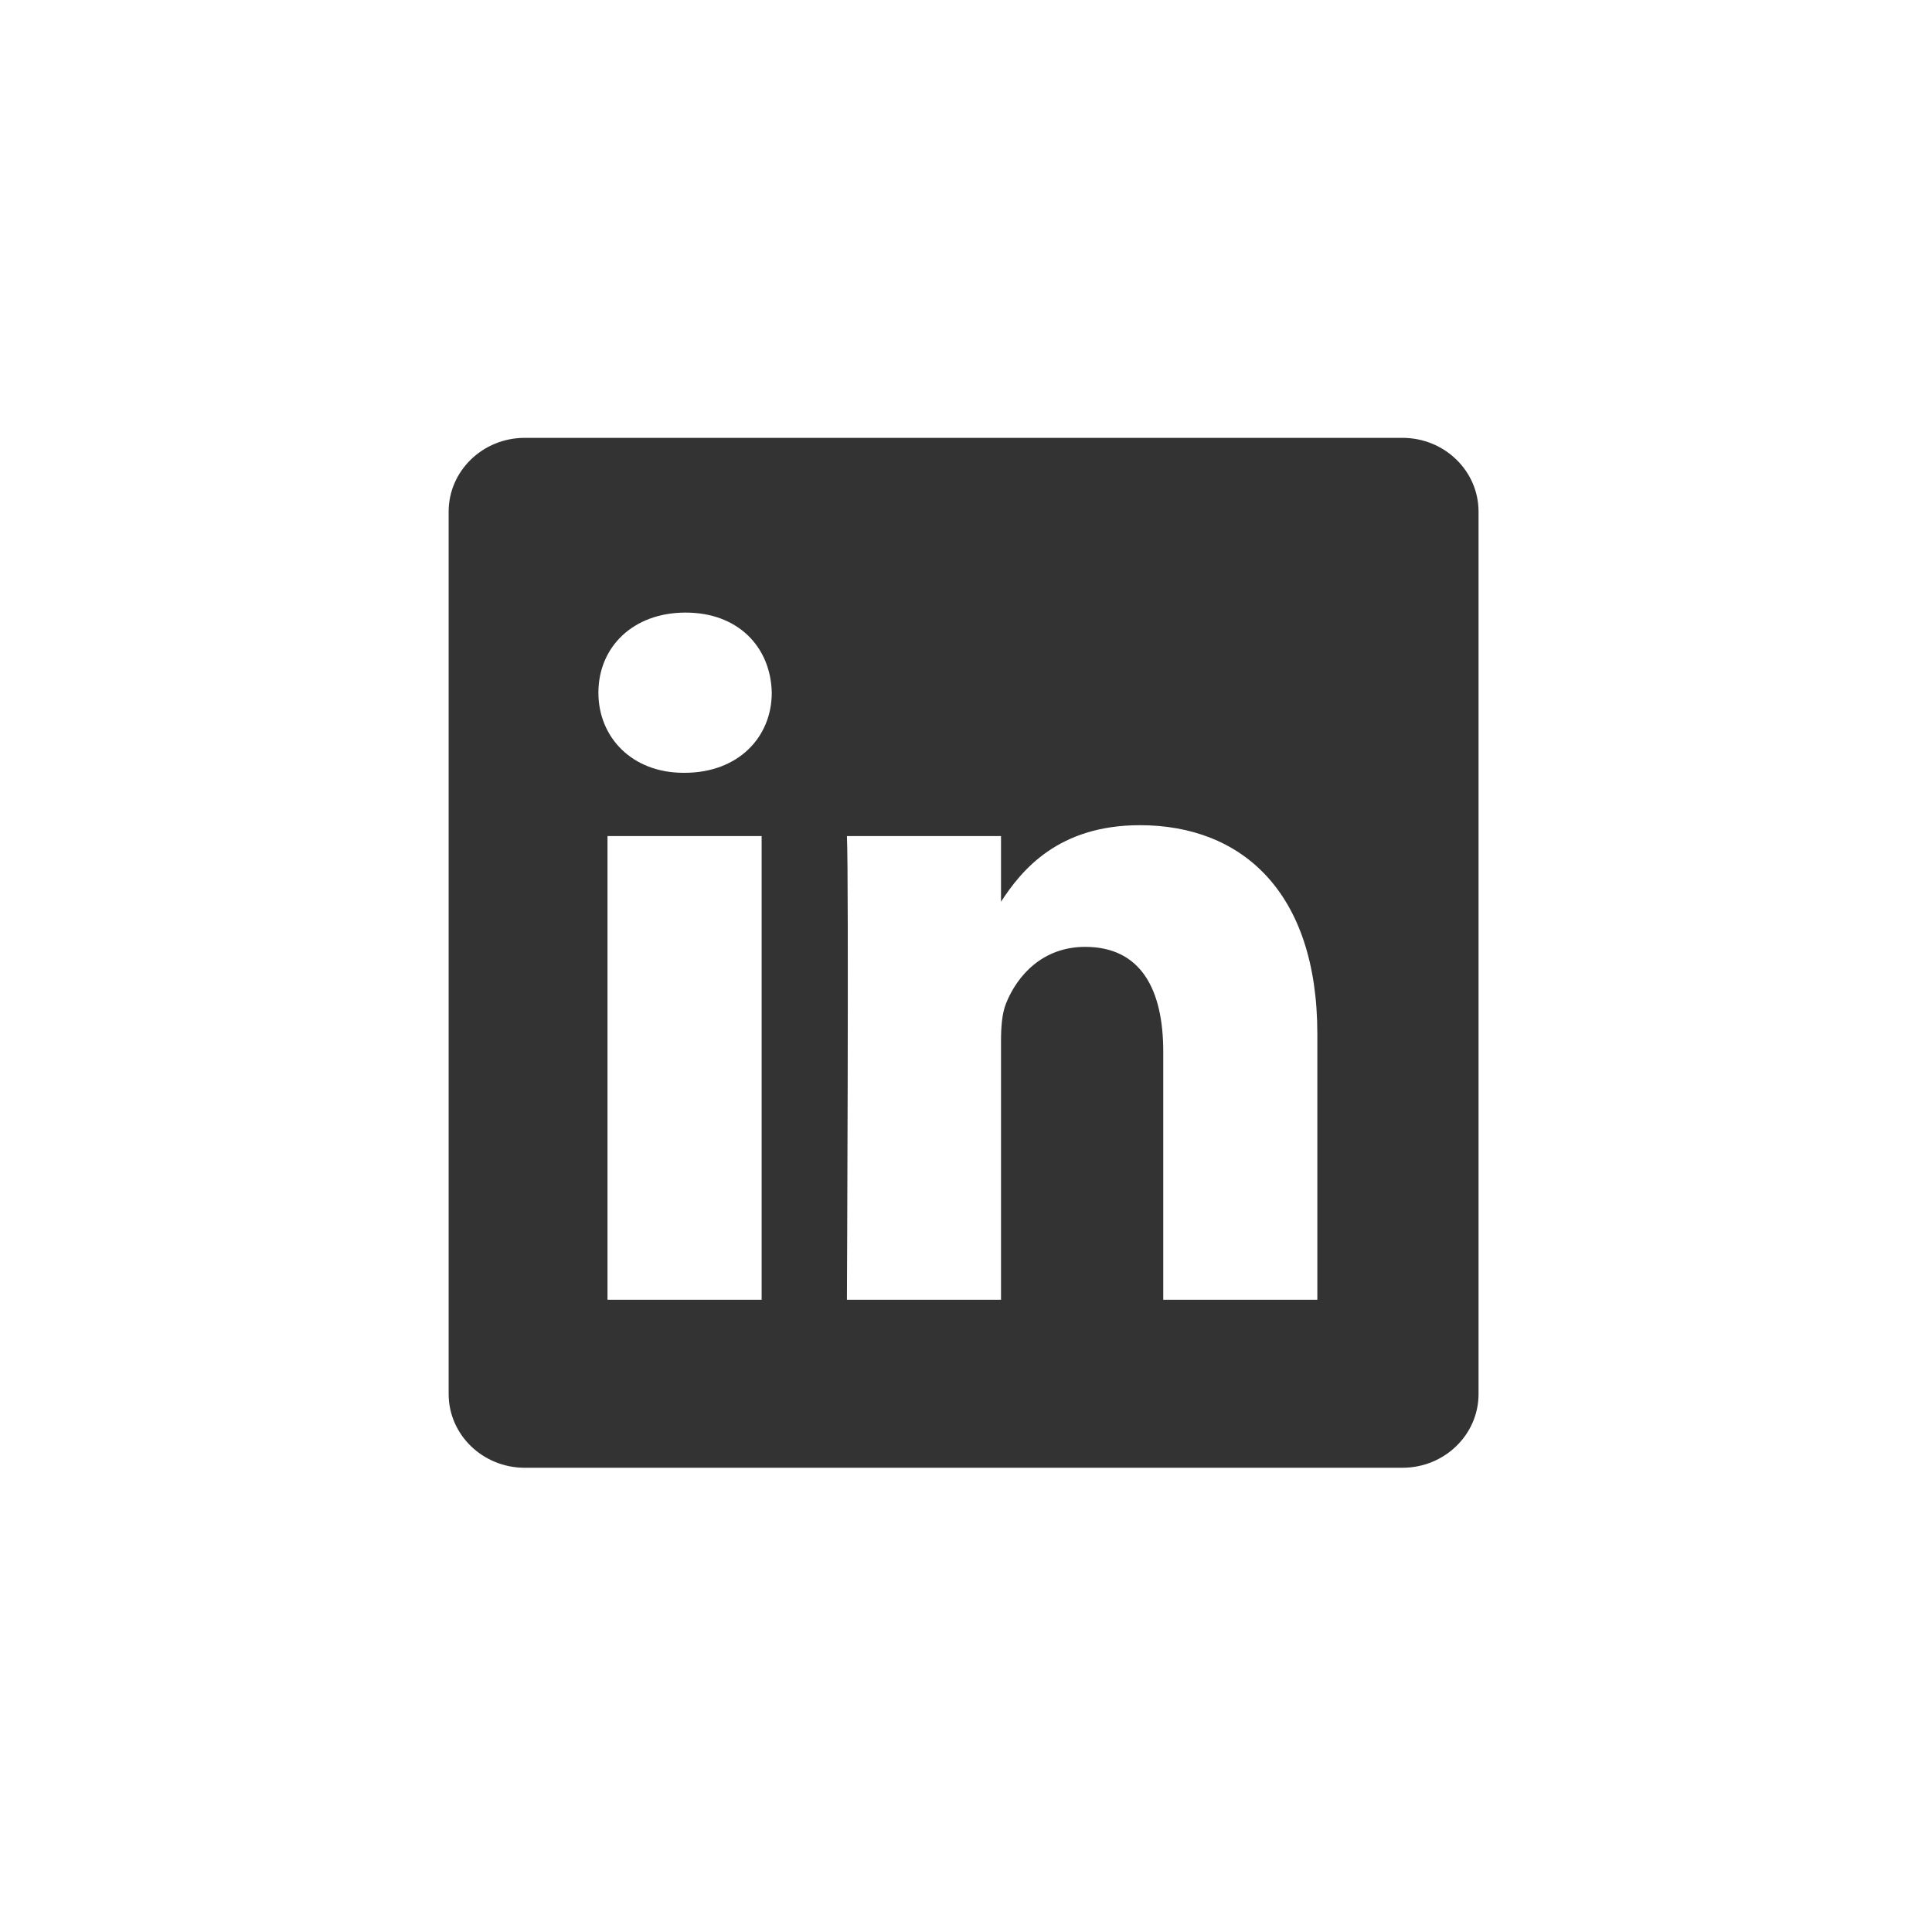
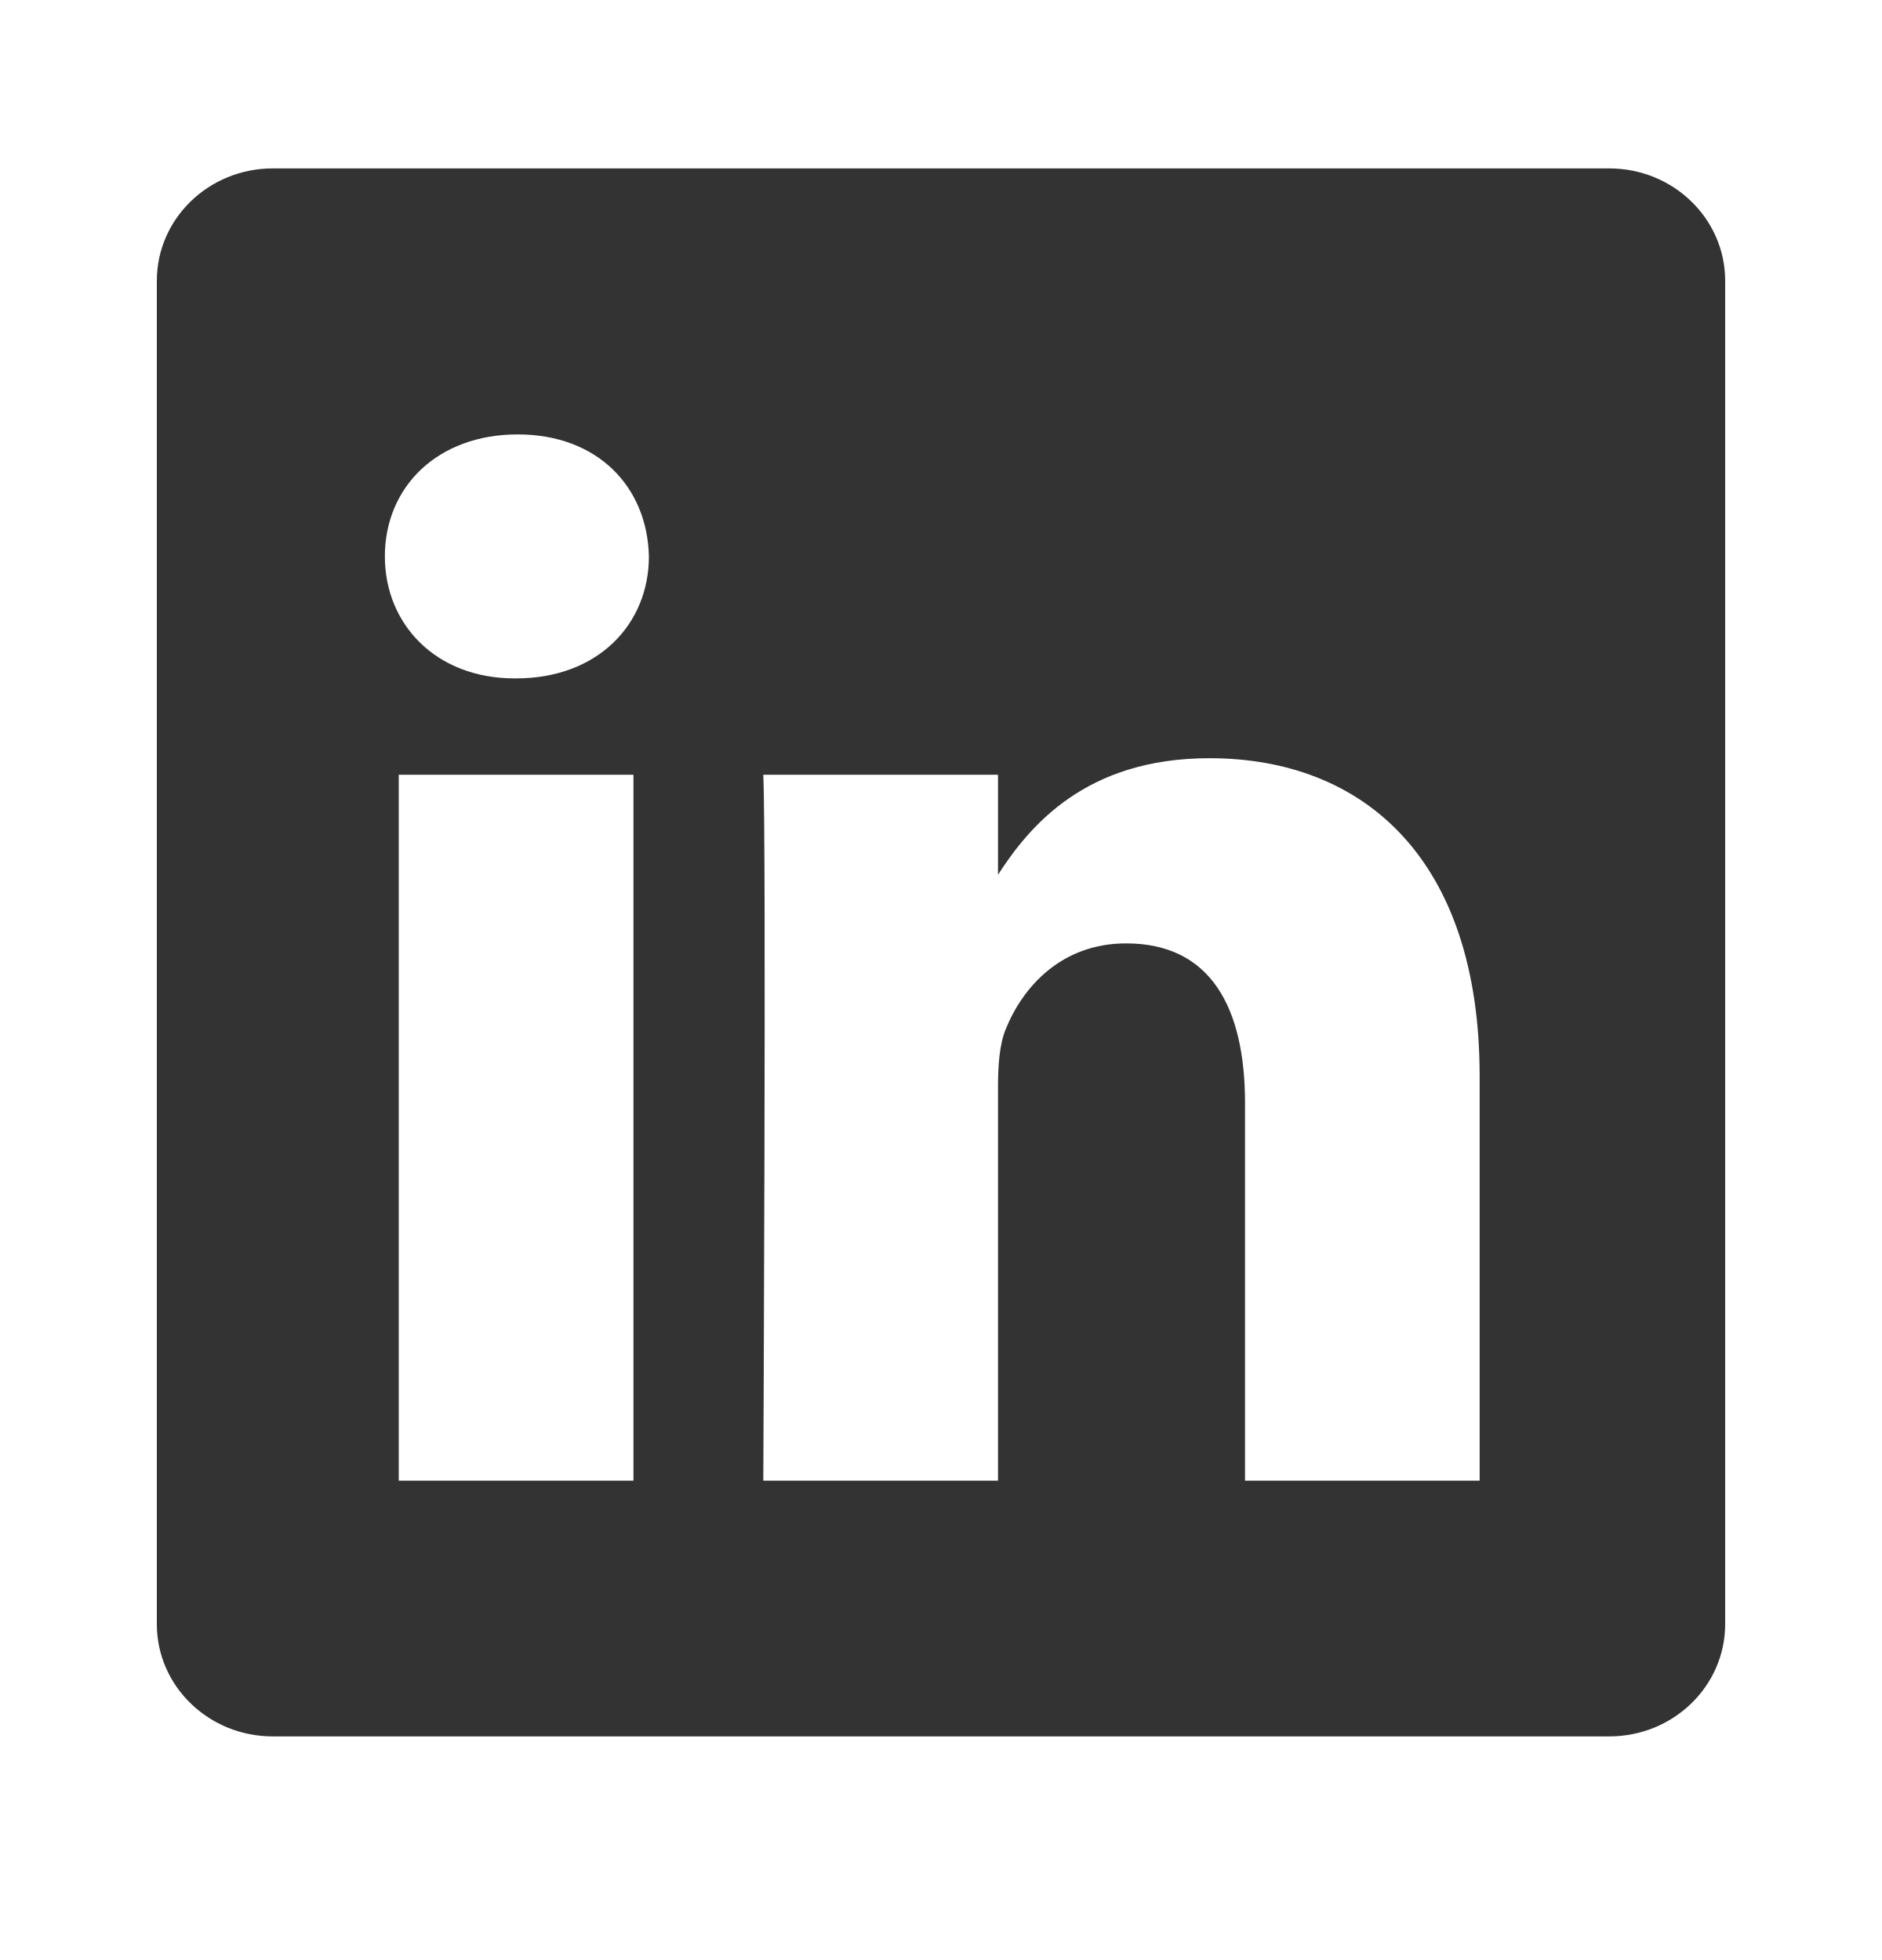
- <svg xmlns="http://www.w3.org/2000/svg" width="41" height="41" viewBox="0 0 41 41" fill="none">
-   <path fill-rule="evenodd" clip-rule="evenodd" d="M11.136 9.292C10.244 9.292 9.521 9.993 9.521 10.858V29.583C9.521 30.447 10.244 31.148 11.136 31.148H29.762C30.654 31.148 31.377 30.447 31.377 29.583V10.858C31.377 9.993 30.654 9.292 29.762 9.292H11.136ZM16.163 17.743V27.583H12.892V17.743H16.163ZM16.378 14.7C16.378 15.644 15.668 16.4 14.528 16.4L14.506 16.4C13.409 16.4 12.699 15.644 12.699 14.7C12.699 13.734 13.43 13 14.55 13C15.668 13 16.357 13.734 16.378 14.7ZM21.243 27.583H17.973C17.973 27.583 18.016 18.666 17.973 17.743H21.243V19.136C21.678 18.466 22.456 17.512 24.191 17.512C26.343 17.512 27.956 18.919 27.956 21.941V27.583H24.686V22.319C24.686 20.997 24.212 20.094 23.029 20.094C22.125 20.094 21.587 20.703 21.351 21.291C21.265 21.5 21.243 21.795 21.243 22.088V27.583Z" fill="#333333" />
+ <svg xmlns="http://www.w3.org/2000/svg" width="24" height="25" viewBox="0 0 24 25" fill="none">
+   <path fill-rule="evenodd" clip-rule="evenodd" d="M3.478 2.148C2.662 2.148 2 2.79 2 3.581V20.716C2 21.507 2.662 22.148 3.478 22.148H20.522C21.338 22.148 22 21.507 22 20.716V3.581C22 2.79 21.338 2.148 20.522 2.148H3.478ZM8.078 9.882V18.886H5.085V9.882H8.078ZM8.275 7.097C8.275 7.961 7.625 8.653 6.582 8.653L6.562 8.653C5.558 8.653 4.908 7.961 4.908 7.097C4.908 6.213 5.577 5.541 6.602 5.541C7.625 5.541 8.255 6.213 8.275 7.097ZM12.727 18.886H9.734C9.734 18.886 9.773 10.727 9.734 9.882H12.727V11.157C13.125 10.543 13.837 9.671 15.424 9.671C17.393 9.671 18.869 10.958 18.869 13.723V18.886H15.877V14.069C15.877 12.859 15.444 12.033 14.361 12.033C13.534 12.033 13.042 12.59 12.825 13.128C12.746 13.32 12.727 13.589 12.727 13.858V18.886Z" fill="#333333" />
</svg>
